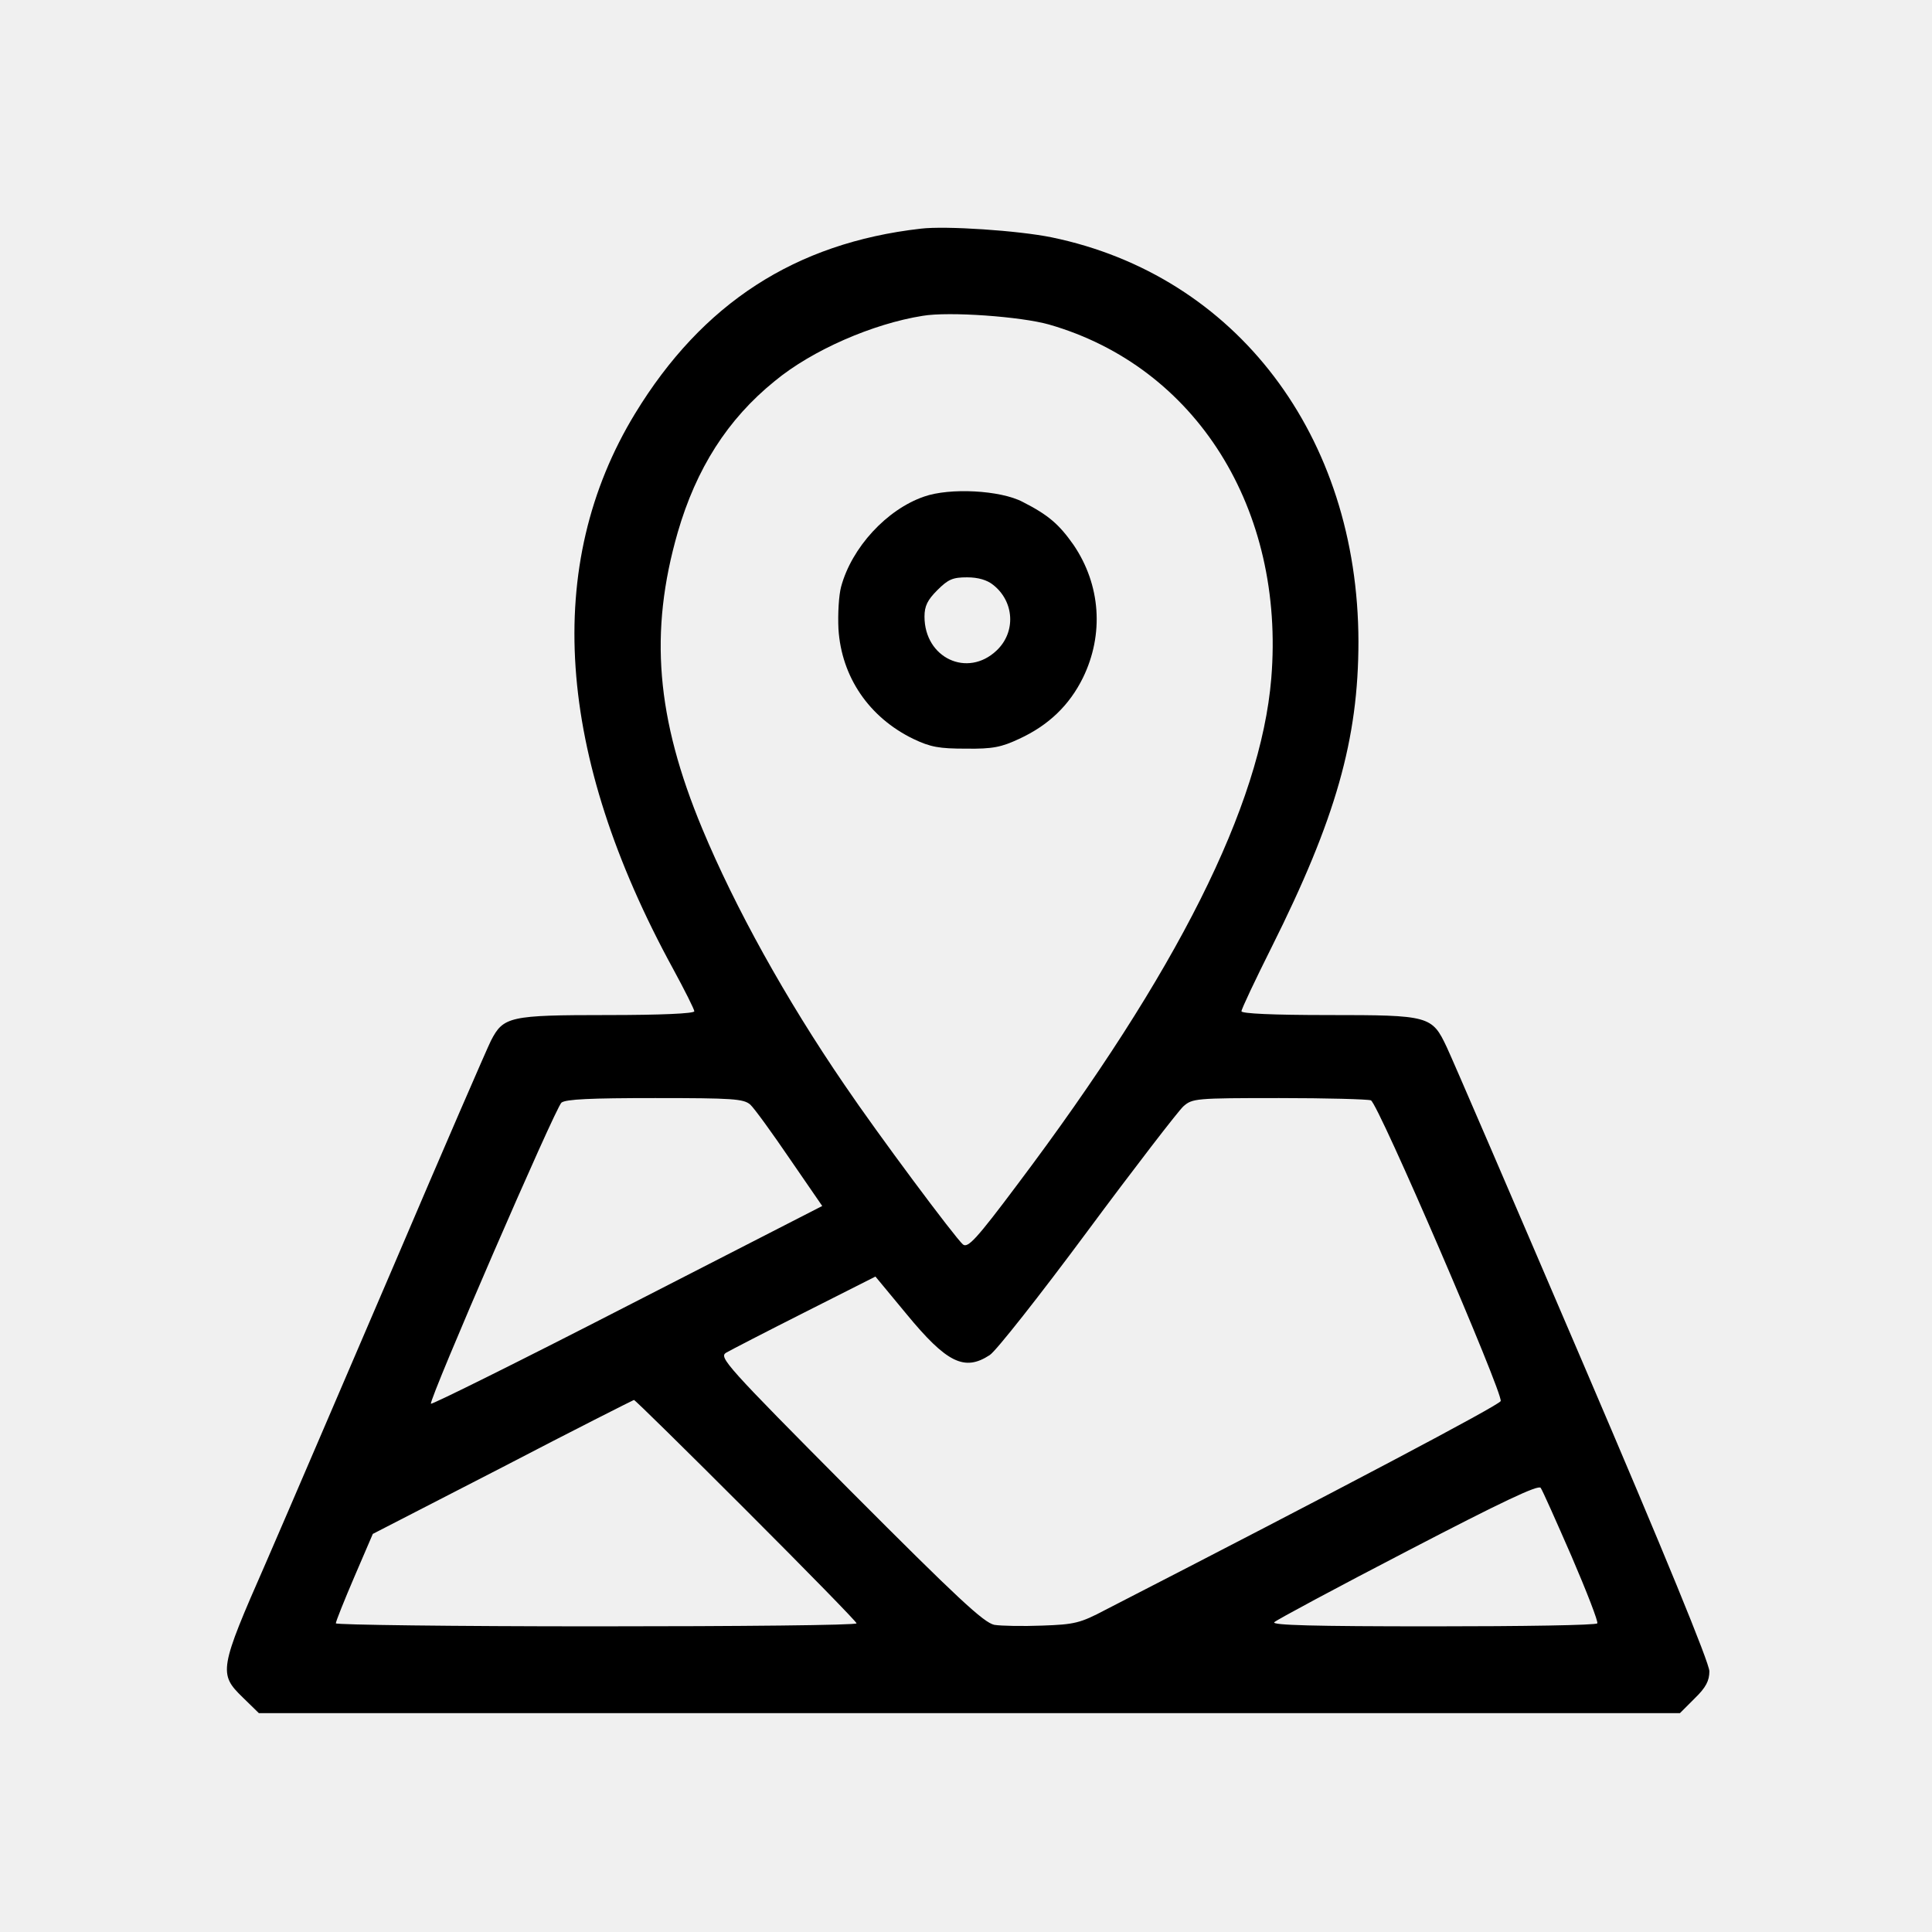
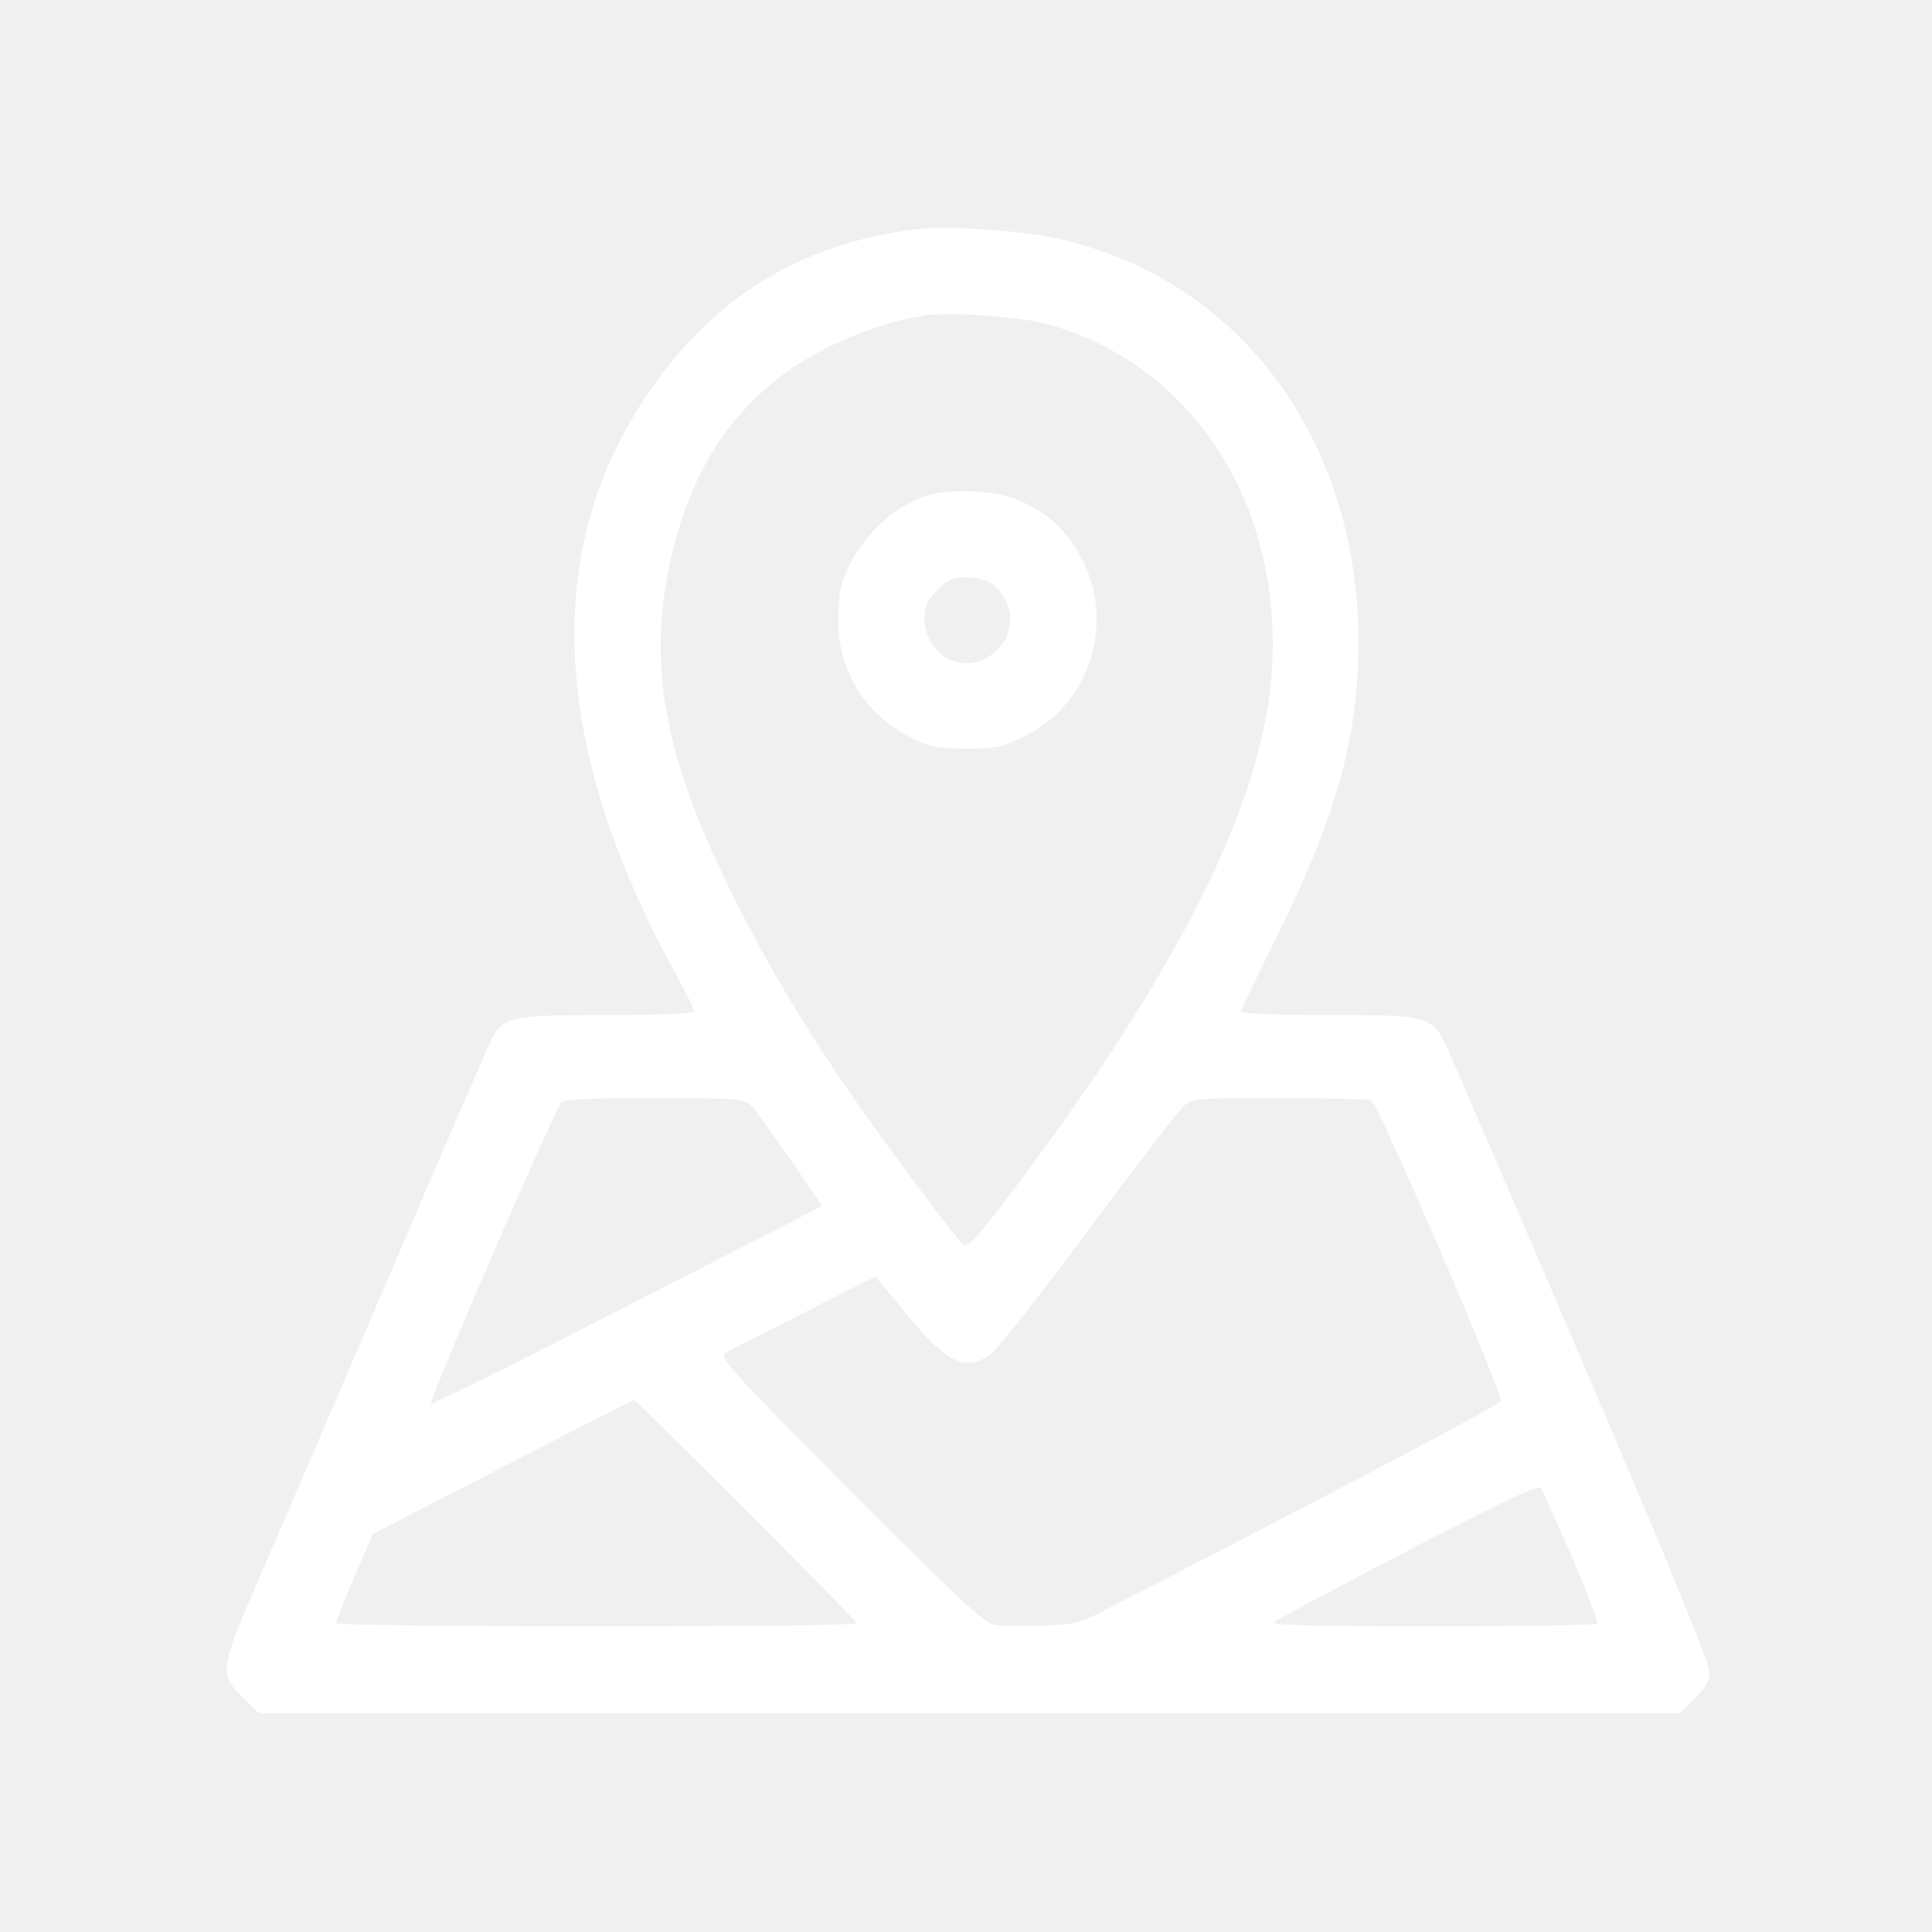
<svg xmlns="http://www.w3.org/2000/svg" version="1.0" width="512pt" height="512pt" viewBox="0 0 512 512" preserveAspectRatio="xMidYMid meet">
-   <g transform="translate(0,512) scale(0.1,-0.1)" fill="#000000" stroke="none">
+   <g transform="translate(0,512) scale(0.1,-0.1)" fill="#FFFFFF" stroke="none">
    <path d="M2440 4514 c-333 -38 -579 -198 -757 -490 -244 -401 -210 -903 101 -1472 31 -57 56 -107 56 -112 0 -6 -89 -10 -230 -10 -260 0 -276 -4 -309 -68 -10 -20 -126 -287 -256 -592 -131 -305 -284 -662 -341 -793 -123 -280 -125 -293 -61 -355 l43 -42 1883 0 1883 0 39 39 c30 29 39 47 39 72 0 22 -118 310 -336 819 -185 432 -347 808 -360 835 -39 83 -46 85 -313 85 -149 0 -231 4 -231 10 0 6 36 82 80 170 170 340 230 551 230 810 -1 545 -324 970 -813 1071 -88 18 -281 31 -347 23z m340 -254 c390 -112 626 -489 589 -938 -28 -337 -249 -778 -672 -1340 -110 -147 -132 -170 -145 -160 -21 18 -226 293 -314 423 -156 228 -290 470 -377 679 -122 293 -141 521 -65 785 49 169 132 300 257 401 99 82 260 152 392 173 70 12 261 -2 335 -23z m-792 -2067 c11 -10 58 -75 105 -144 l86 -125 -517 -265 c-284 -146 -518 -262 -520 -259 -5 12 330 785 346 798 12 9 77 12 248 12 206 0 234 -2 252 -17z m1645 11 c19 -7 351 -778 344 -797 -4 -11 -428 -235 -1047 -553 -68 -36 -83 -39 -168 -42 -51 -2 -108 -1 -127 2 -28 6 -97 70 -383 357 -328 330 -347 352 -328 364 12 7 105 55 208 107 l188 95 82 -99 c107 -130 154 -153 221 -109 16 10 132 157 258 327 126 170 241 319 255 332 24 21 31 22 254 22 125 0 235 -3 243 -6z m-1656 -1086 c161 -161 293 -296 293 -300 0 -5 -310 -8 -690 -8 -379 0 -690 4 -690 8 0 5 22 60 49 123 l49 114 344 177 c188 98 345 177 348 178 3 0 137 -132 297 -292z m2188 -123 c40 -93 71 -173 68 -177 -2 -5 -198 -8 -436 -8 -316 0 -428 3 -420 11 6 6 166 92 355 190 248 129 345 175 351 166 5 -7 41 -88 82 -182z" />
    <path d="M2449 3804 c-99 -34 -192 -135 -220 -239 -6 -22 -9 -72 -7 -112 8 -127 81 -234 198 -291 46 -22 69 -26 140 -26 71 -1 94 4 141 26 78 36 133 89 169 162 56 115 47 246 -25 352 -38 54 -66 79 -135 114 -59 31 -193 38 -261 14z m183 -234 c56 -44 61 -125 9 -174 -77 -73 -191 -20 -191 90 0 28 8 44 34 70 29 29 41 34 79 34 29 0 53 -7 69 -20z" />
  </g>
</svg>
